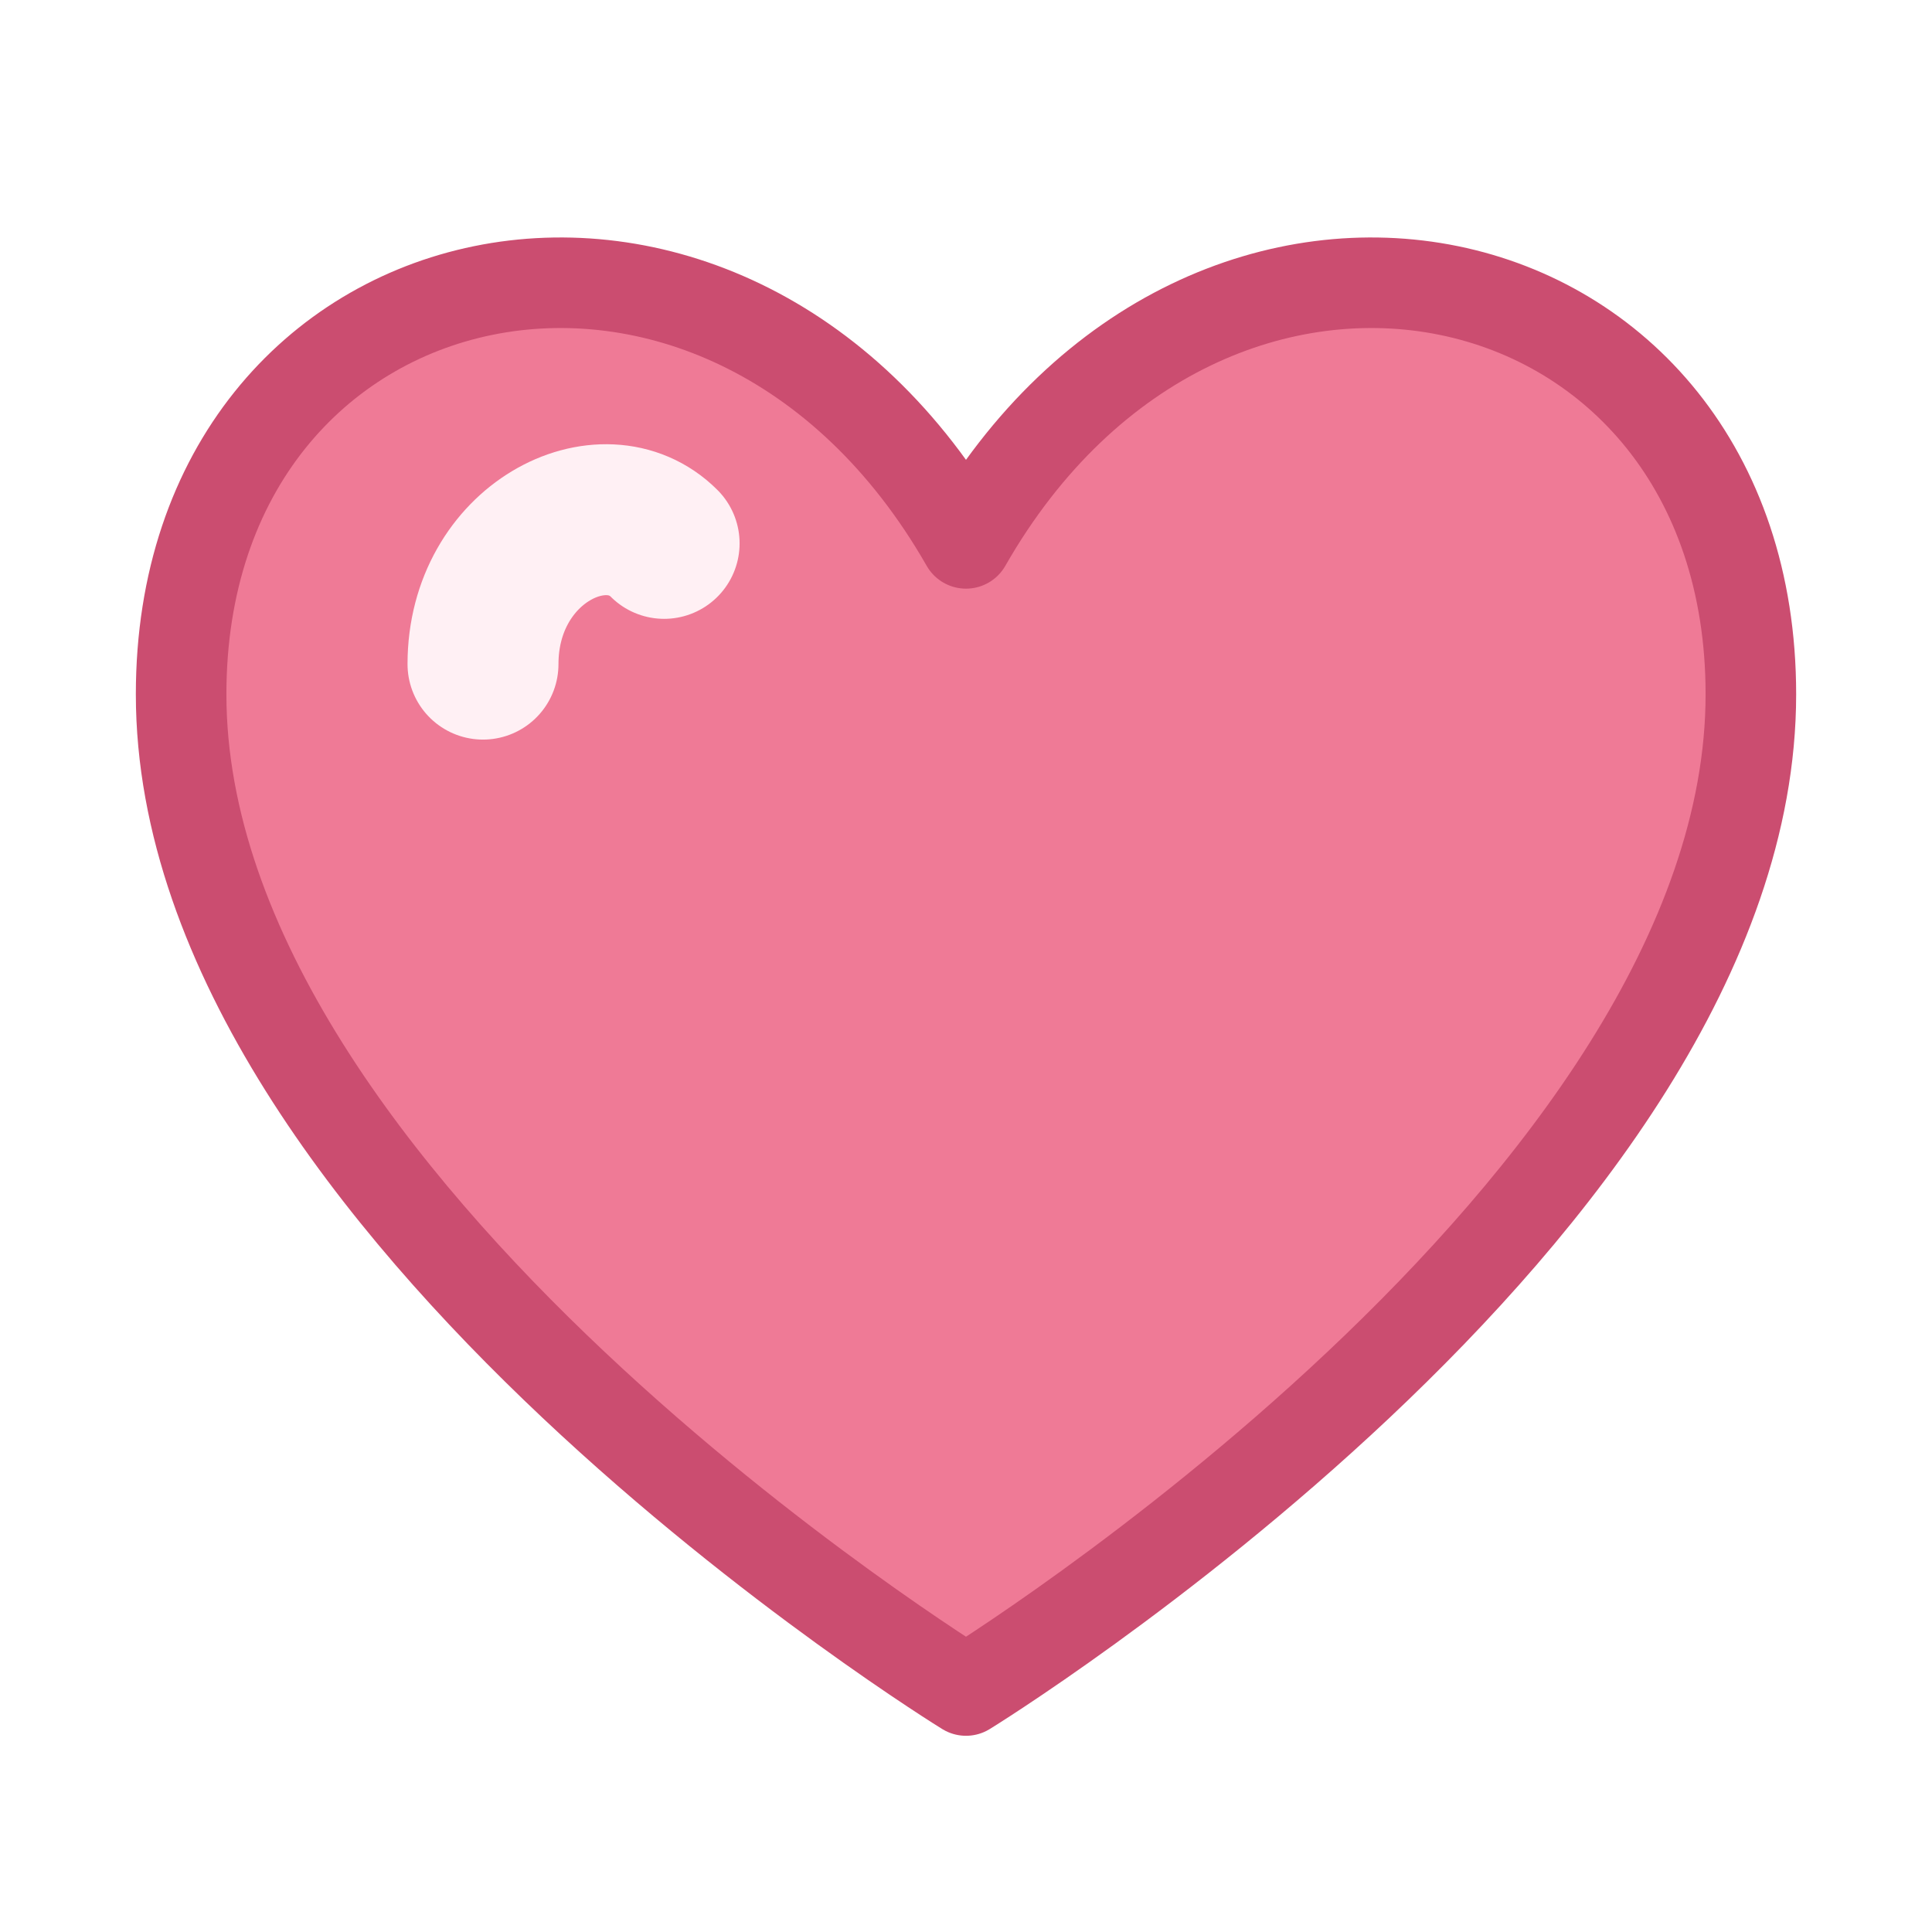
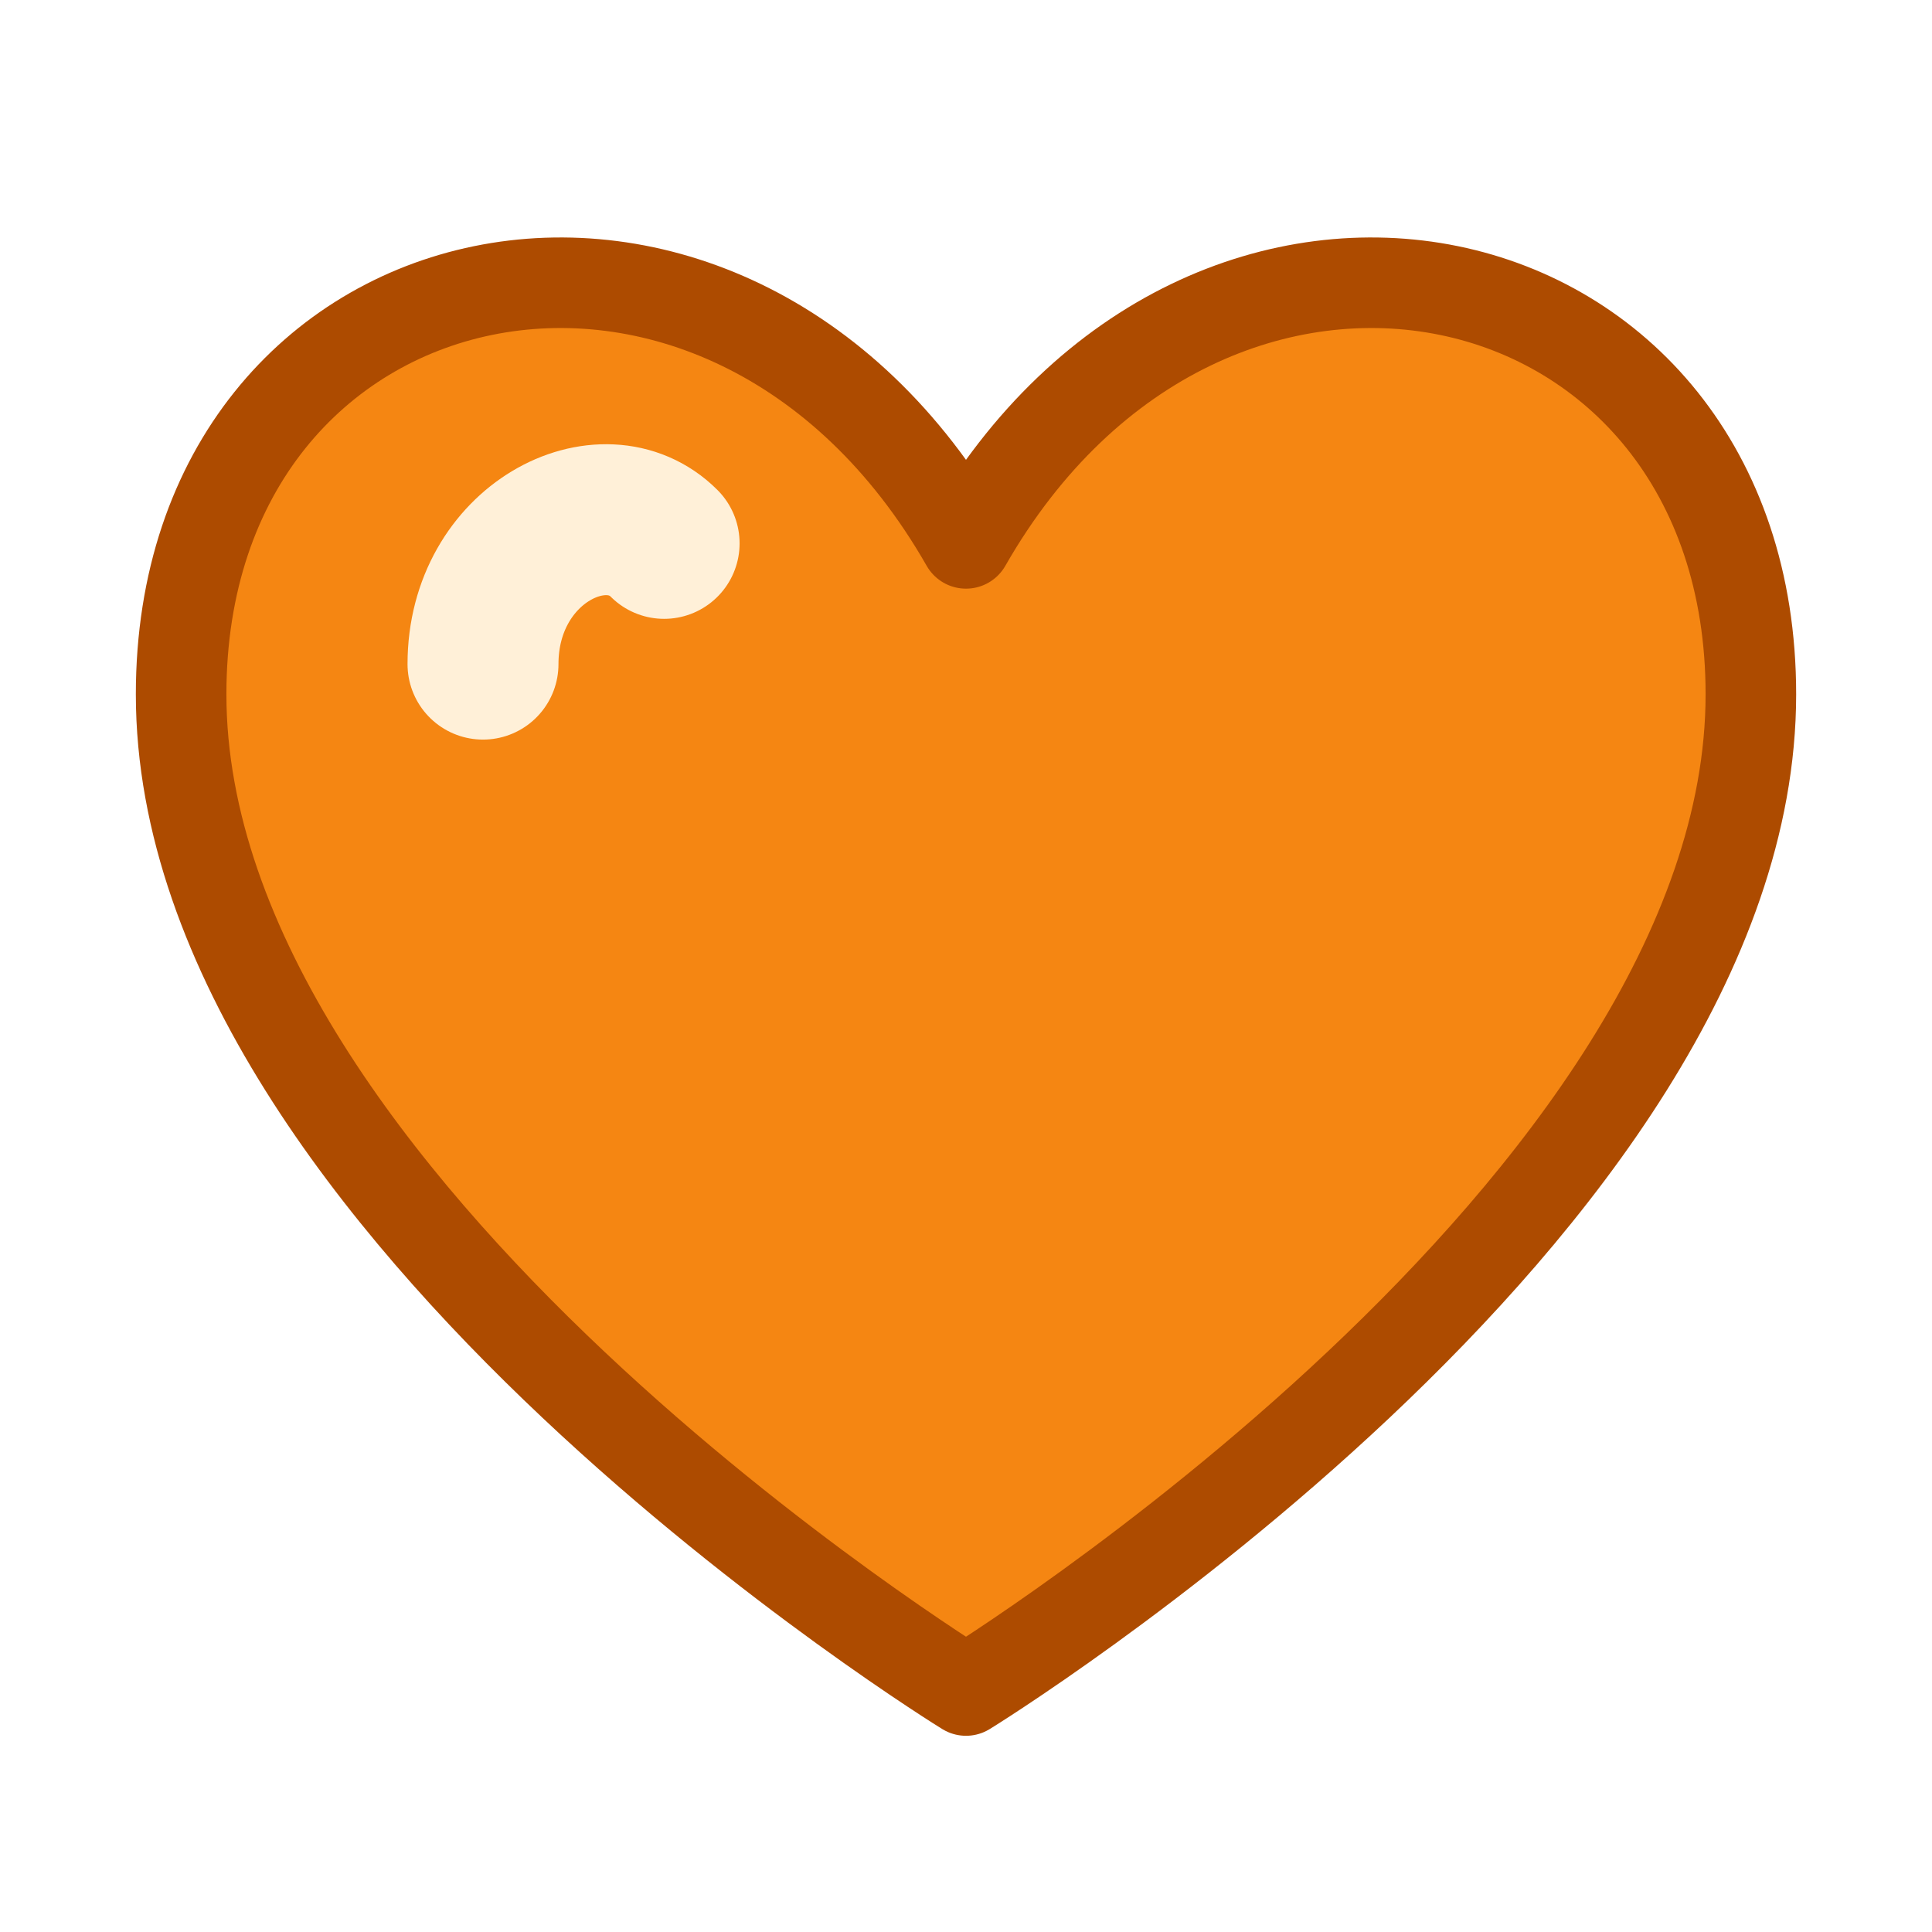
<svg xmlns="http://www.w3.org/2000/svg" viewBox="0 0 32 32">
-   <path fill="#ef7a96" stroke="#cb4d70" stroke-width="1.5" stroke-linejoin="round" d="M16 28S3 20 3 11.5C3 4 12 2 16 9c4-7 13-5 13 2.5C29 20 16 28 16 28Z" />
-   <path fill="none" stroke="#fff0f4" stroke-width="2.5" stroke-linecap="round" d="M8 11c0-2 2-3 3-2" />
+   <path fill="#f58612" stroke="#ad4b00" stroke-width="1.5" stroke-linejoin="round" d="M16 28S3 20 3 11.5C3 4 12 2 16 9c4-7 13-5 13 2.5C29 20 16 28 16 28Z" />
+   <path fill="none" stroke="#fff0d8" stroke-width="2.5" stroke-linecap="round" d="M8 11c0-2 2-3 3-2" />
</svg>
